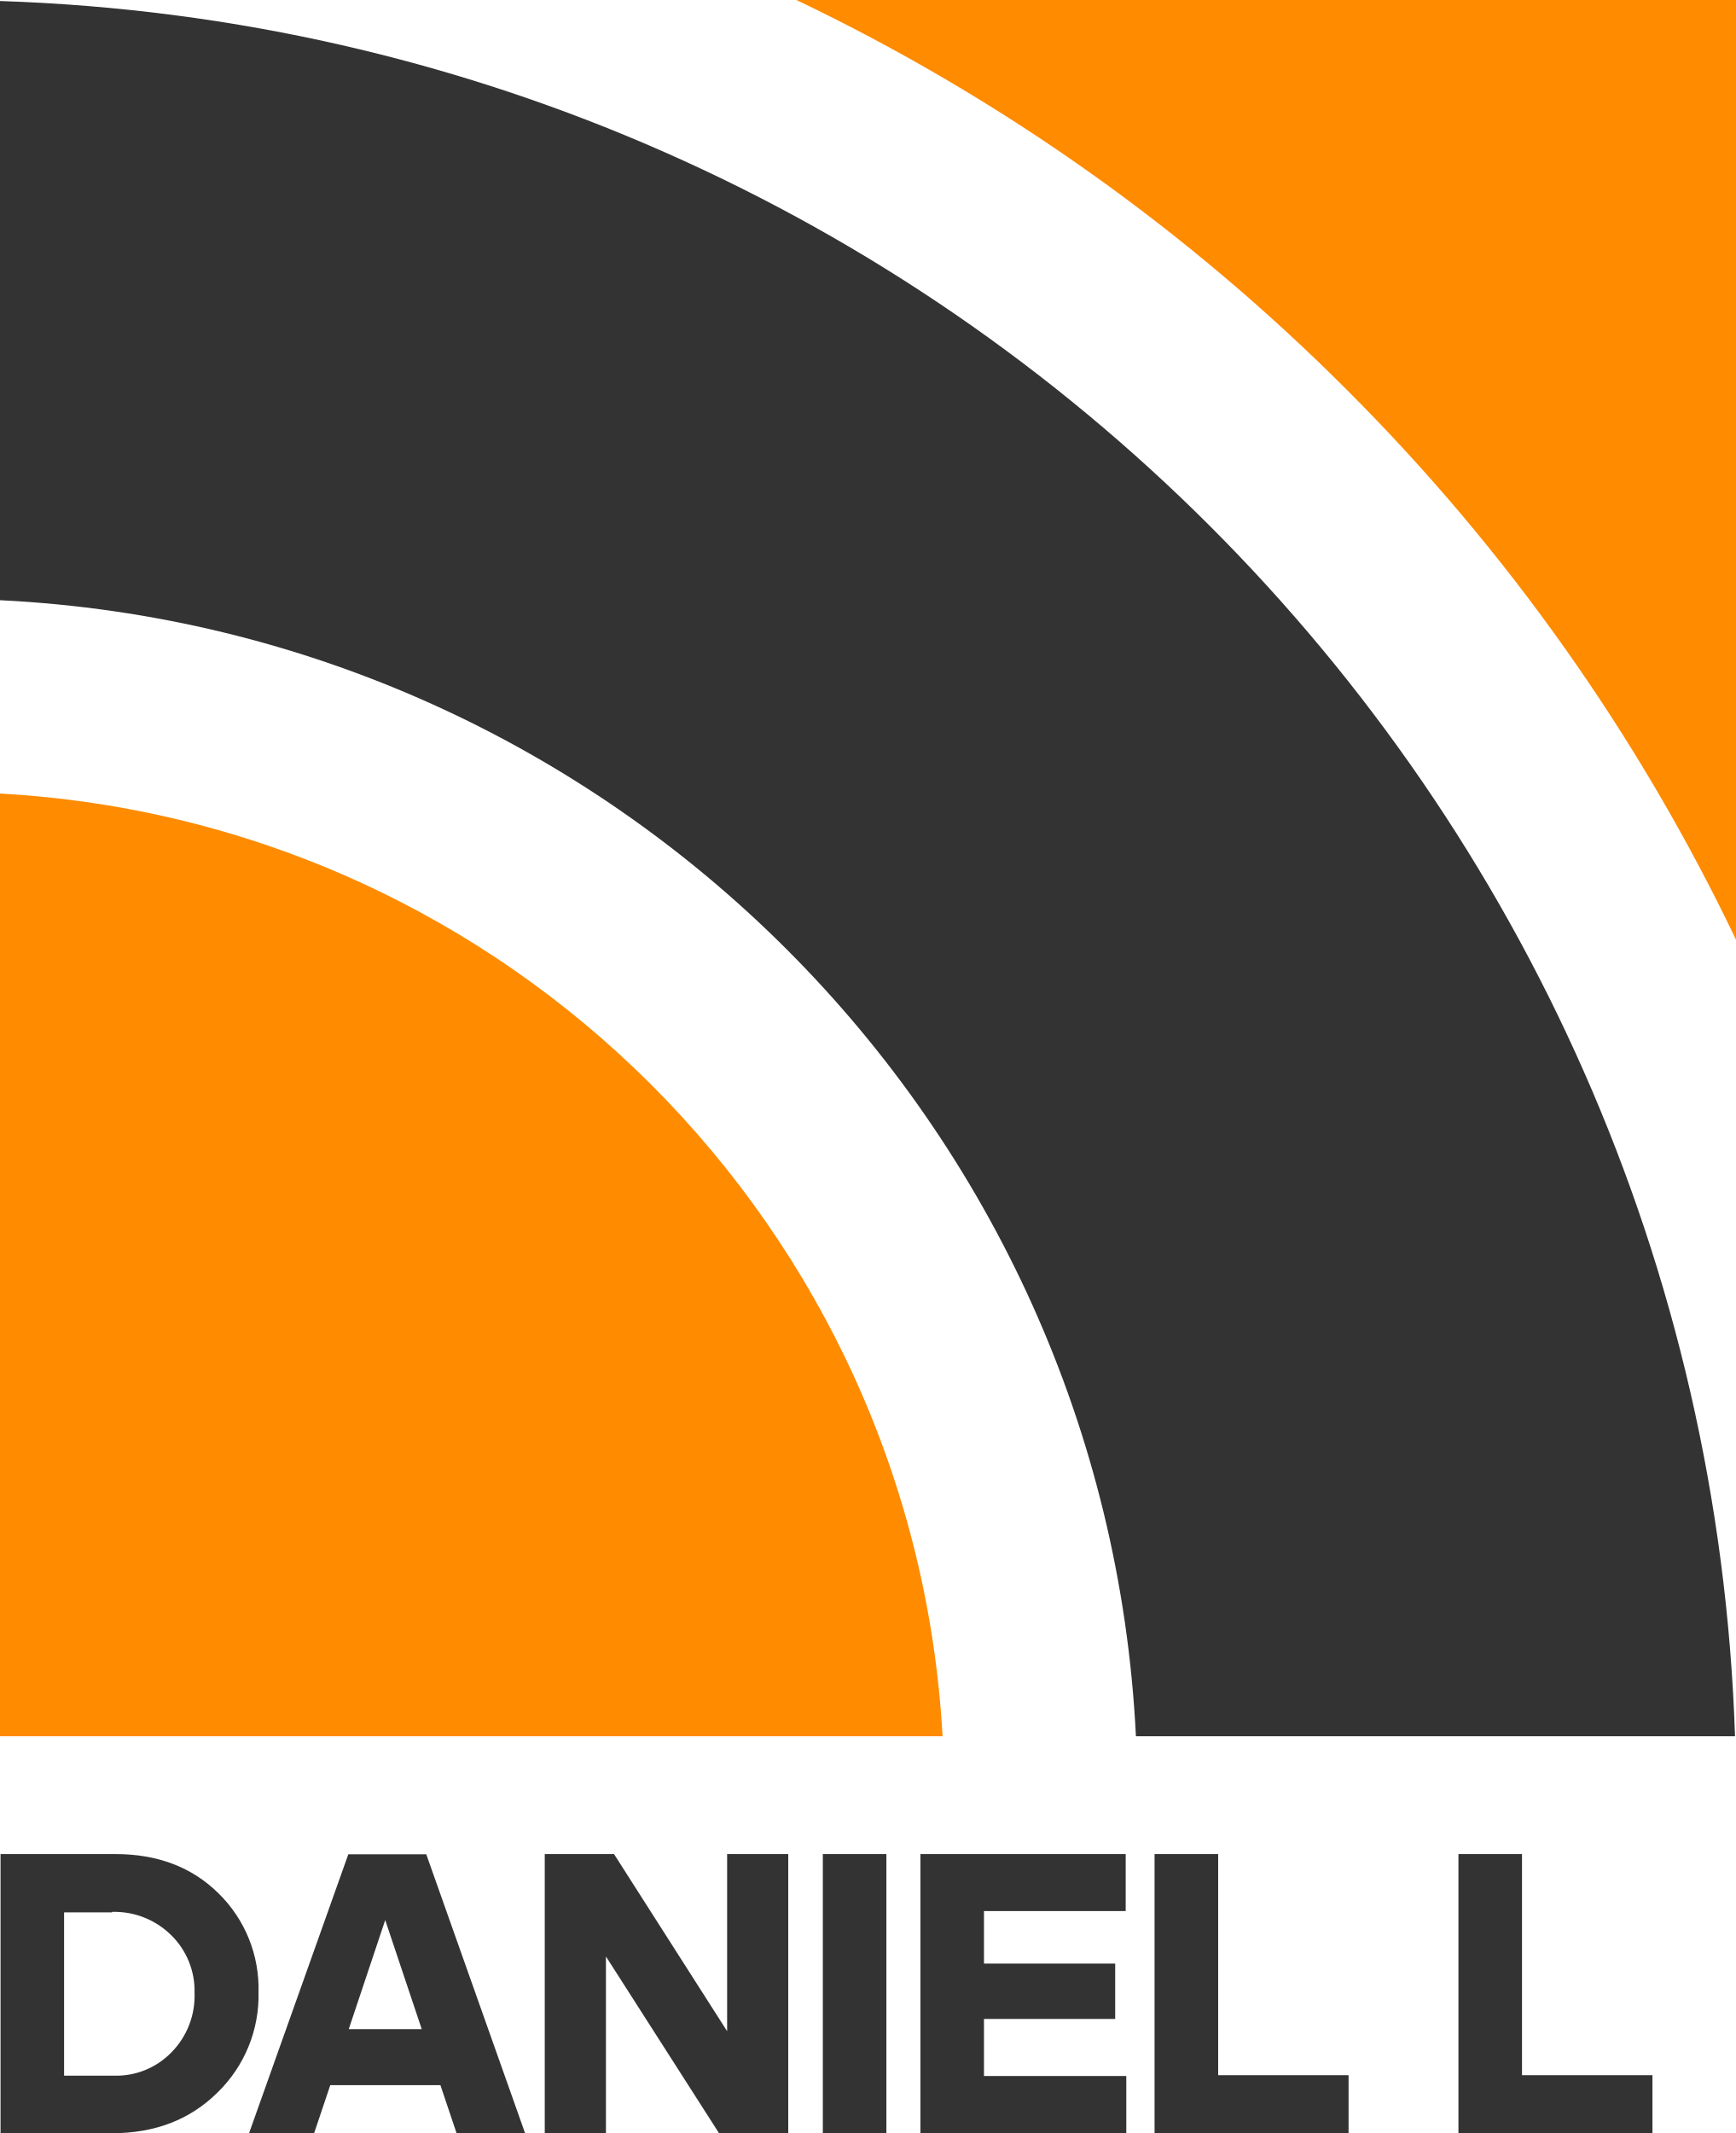
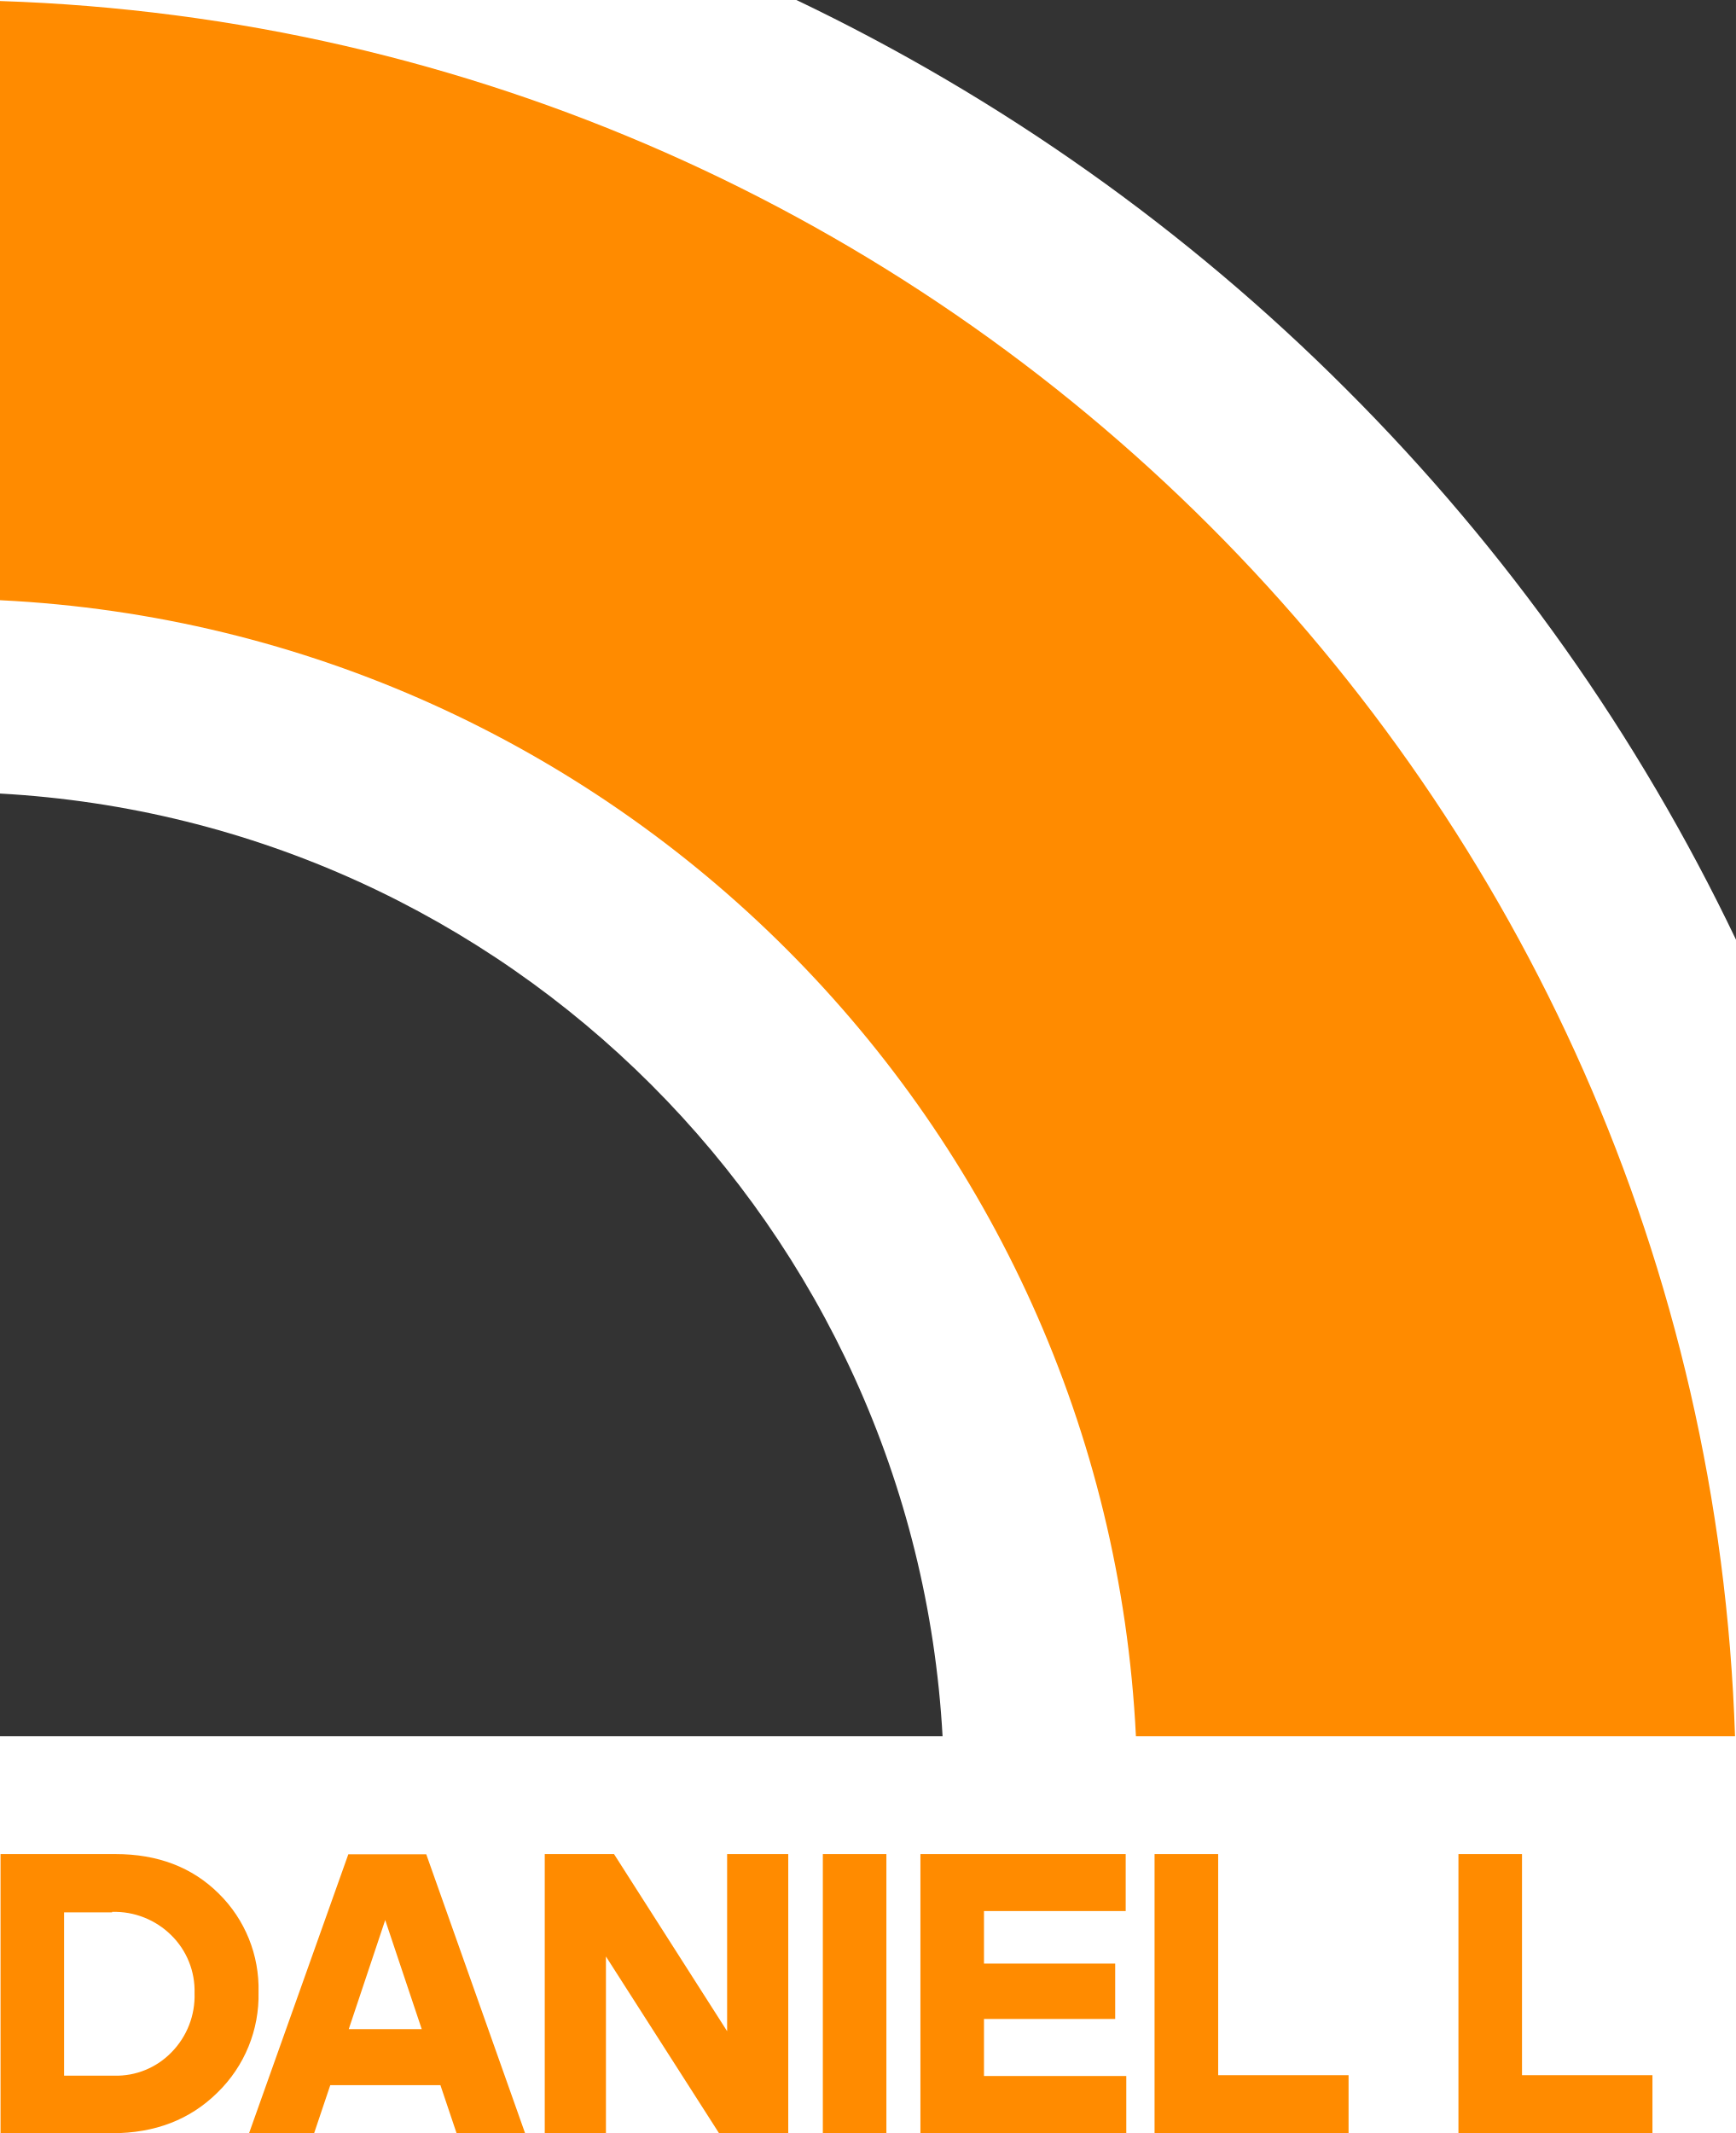
<svg xmlns="http://www.w3.org/2000/svg" viewBox="0 0 322.31 395.96">
  <defs>
-     <style>.cls-1{fill:#ff8b00;}.cls-2{fill:#333;}</style>
+     <style>.cls-1{fill:#333;}.cls-2{fill:#ff8b00;}</style>
  </defs>
  <g id="Layer_2" data-name="Layer 2">
    <g id="Layer_6" data-name="Layer 6">
      <path class="cls-1" d="M322.31,0V174.44A369.63,369.63,0,0,0,250,72.31,369.4,369.4,0,0,0,147.86,0Z" />
      <path class="cls-1" d="M175,322.31H0v-175A185.57,185.57,0,0,1,175,322.31Z" />
      <path class="cls-2" d="M0,.19C175.32,5.93,316.38,147,322.13,322.31H210.9C205.29,208.39,113.92,117,0,111.42Z" />
      <path class="cls-2" d="M.1,396V344.18H21.42q11.8,0,19.19,7.33A24.76,24.76,0,0,1,48,369.81a25.14,25.14,0,0,1-7.61,18.63Q32.76,396,20.81,396Zm20.71-41H11.9v30.32h9.29a14.3,14.3,0,0,0,10.66-4.35A14.94,14.94,0,0,0,36.12,370a14.47,14.47,0,0,0-4.34-10.77A15,15,0,0,0,20.81,354.91Z" />
      <path class="cls-2" d="M84.77,396l-3-8.92H61.32l-3,8.92H46.24l18.43-51.78H79.14L97.49,396ZM78.3,376.68l-6.78-20.25-6.77,20.25Z" />
      <path class="cls-2" d="M133.5,396l-21-32.81V396H101.14V344.18H114l21,32.88V344.18h11.35V396Z" />
      <path class="cls-2" d="M164.57,396h-11.8V344.18h11.8Z" />
      <path class="cls-2" d="M170.89,396V344.18H209v10.58H182.69v9.75h24.36v10.28H182.69v10.59h26.42V396Z" />
      <path class="cls-2" d="M214.36,396V344.18h11.81v41.05h24.21V396Z" />
      <path class="cls-2" d="M270.78,396V344.18h11.8v41.05H306.8V396Z" />
    </g>
  </g>
</svg>
